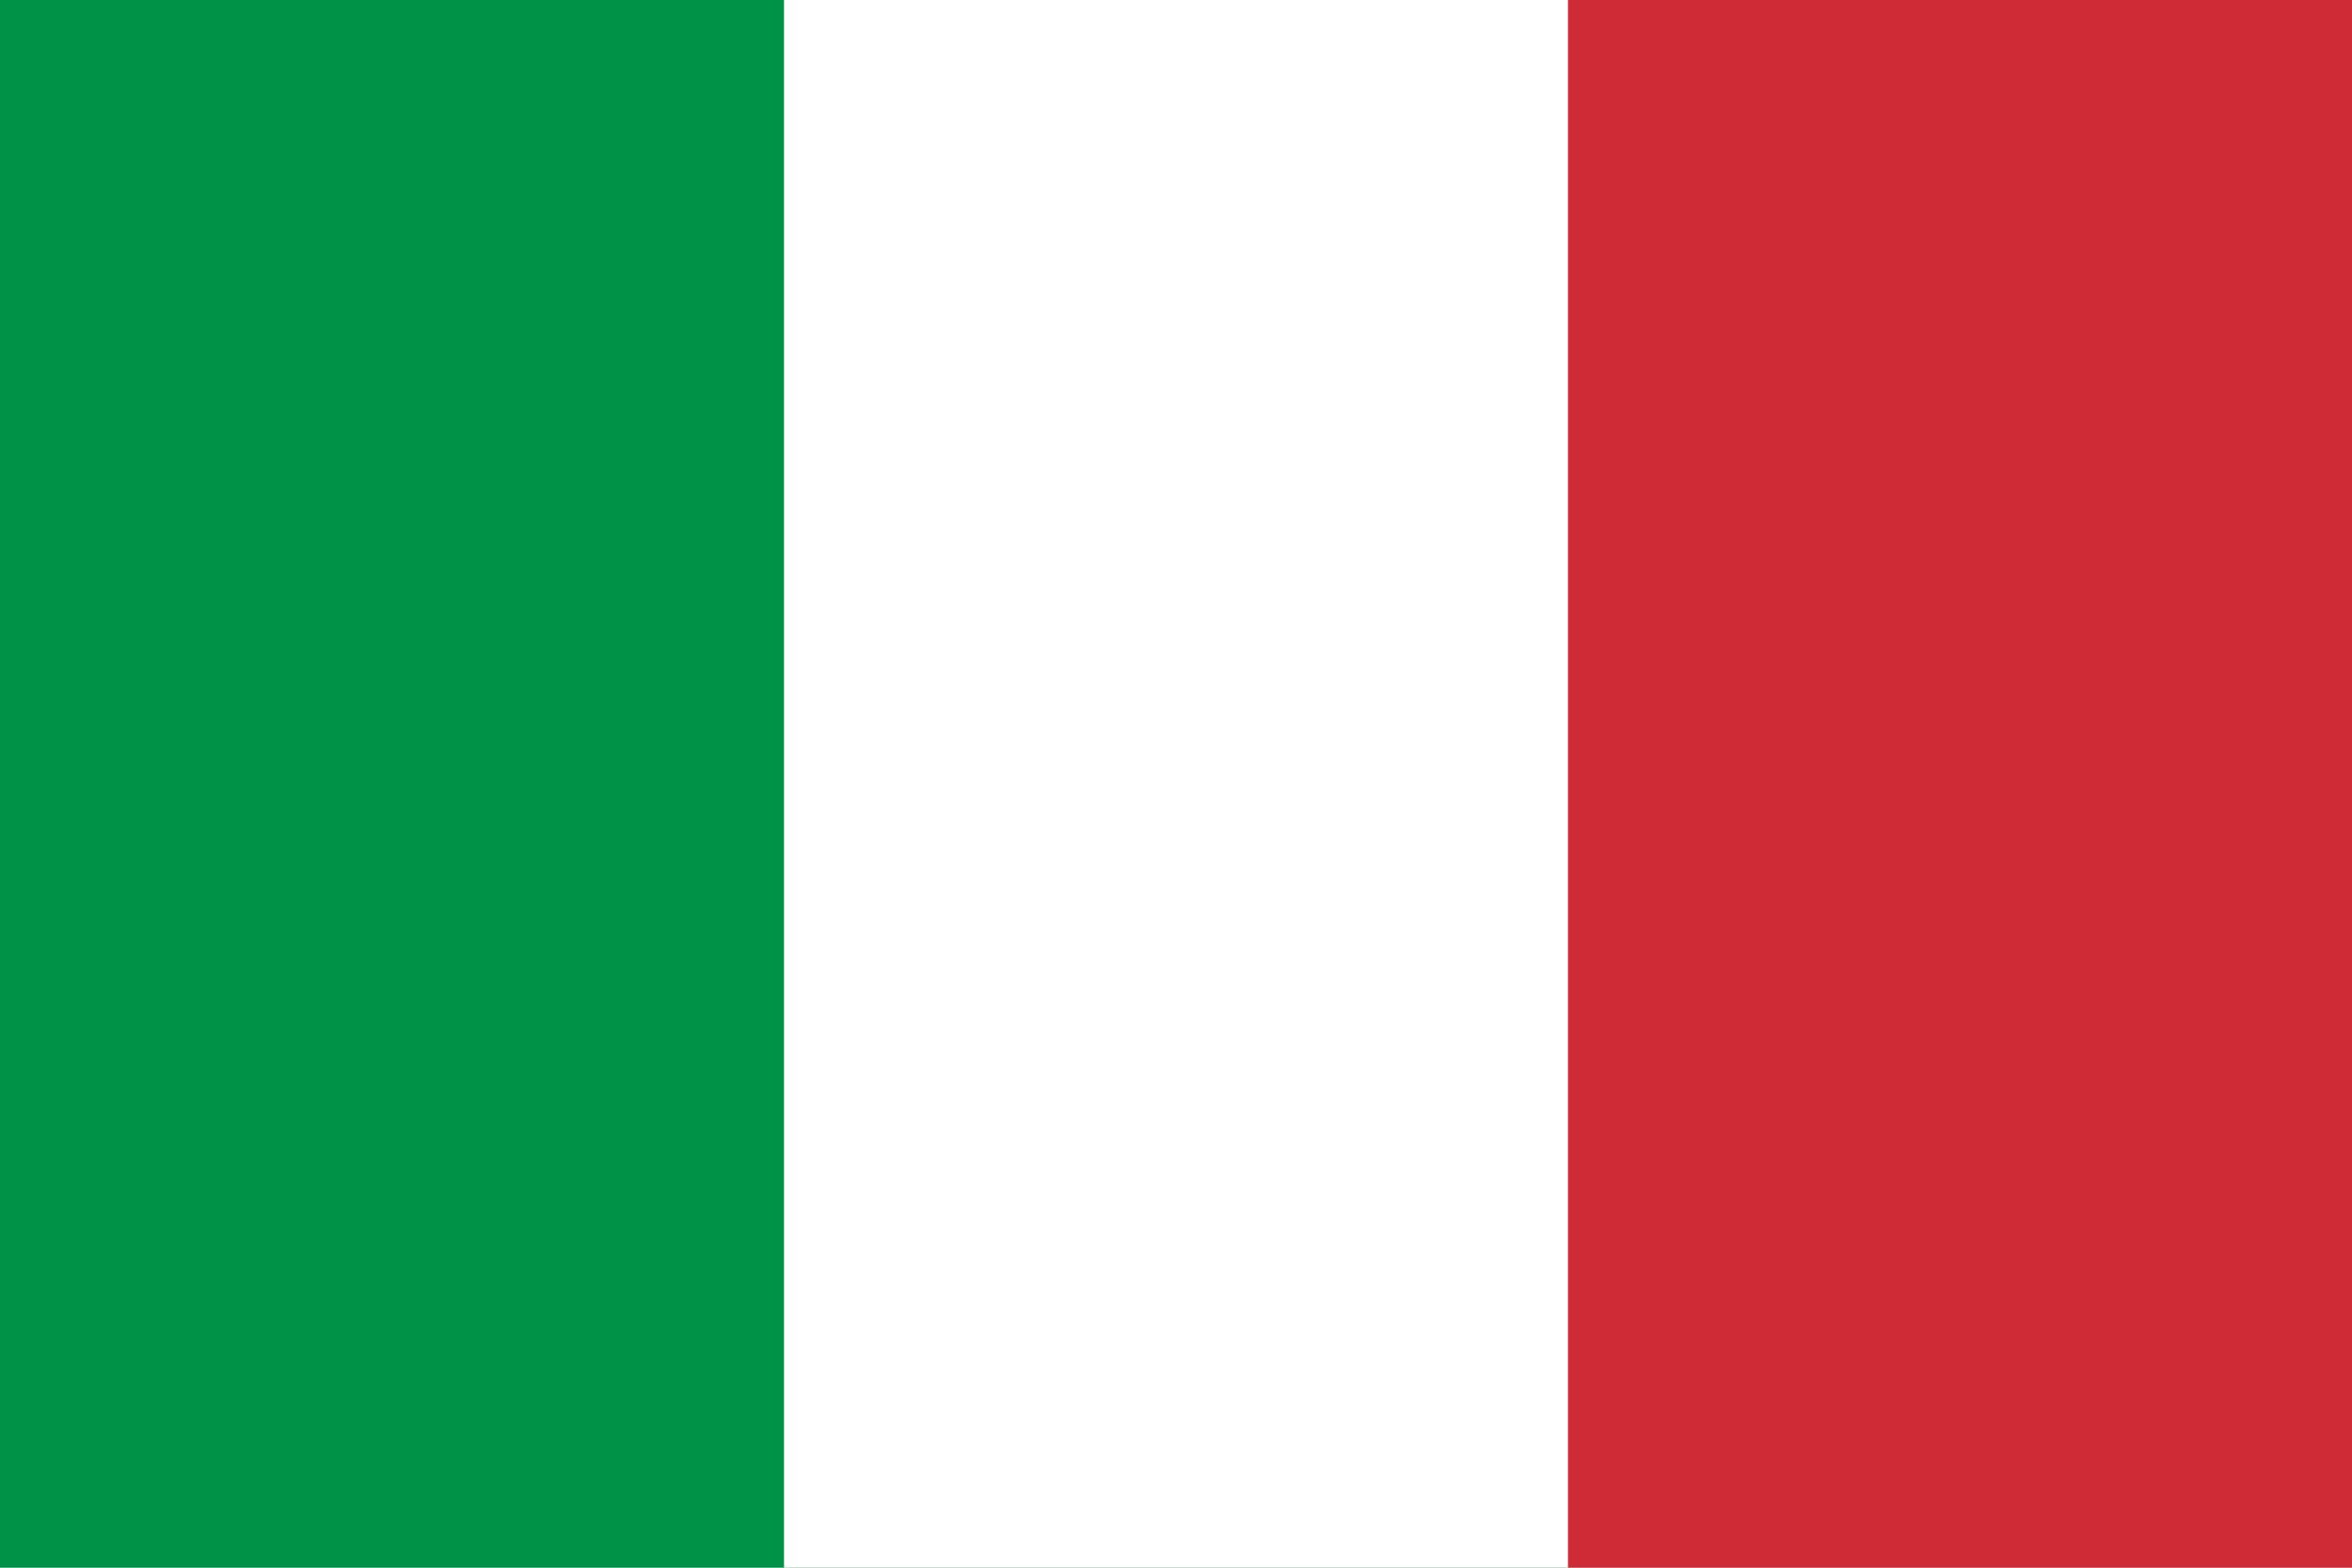
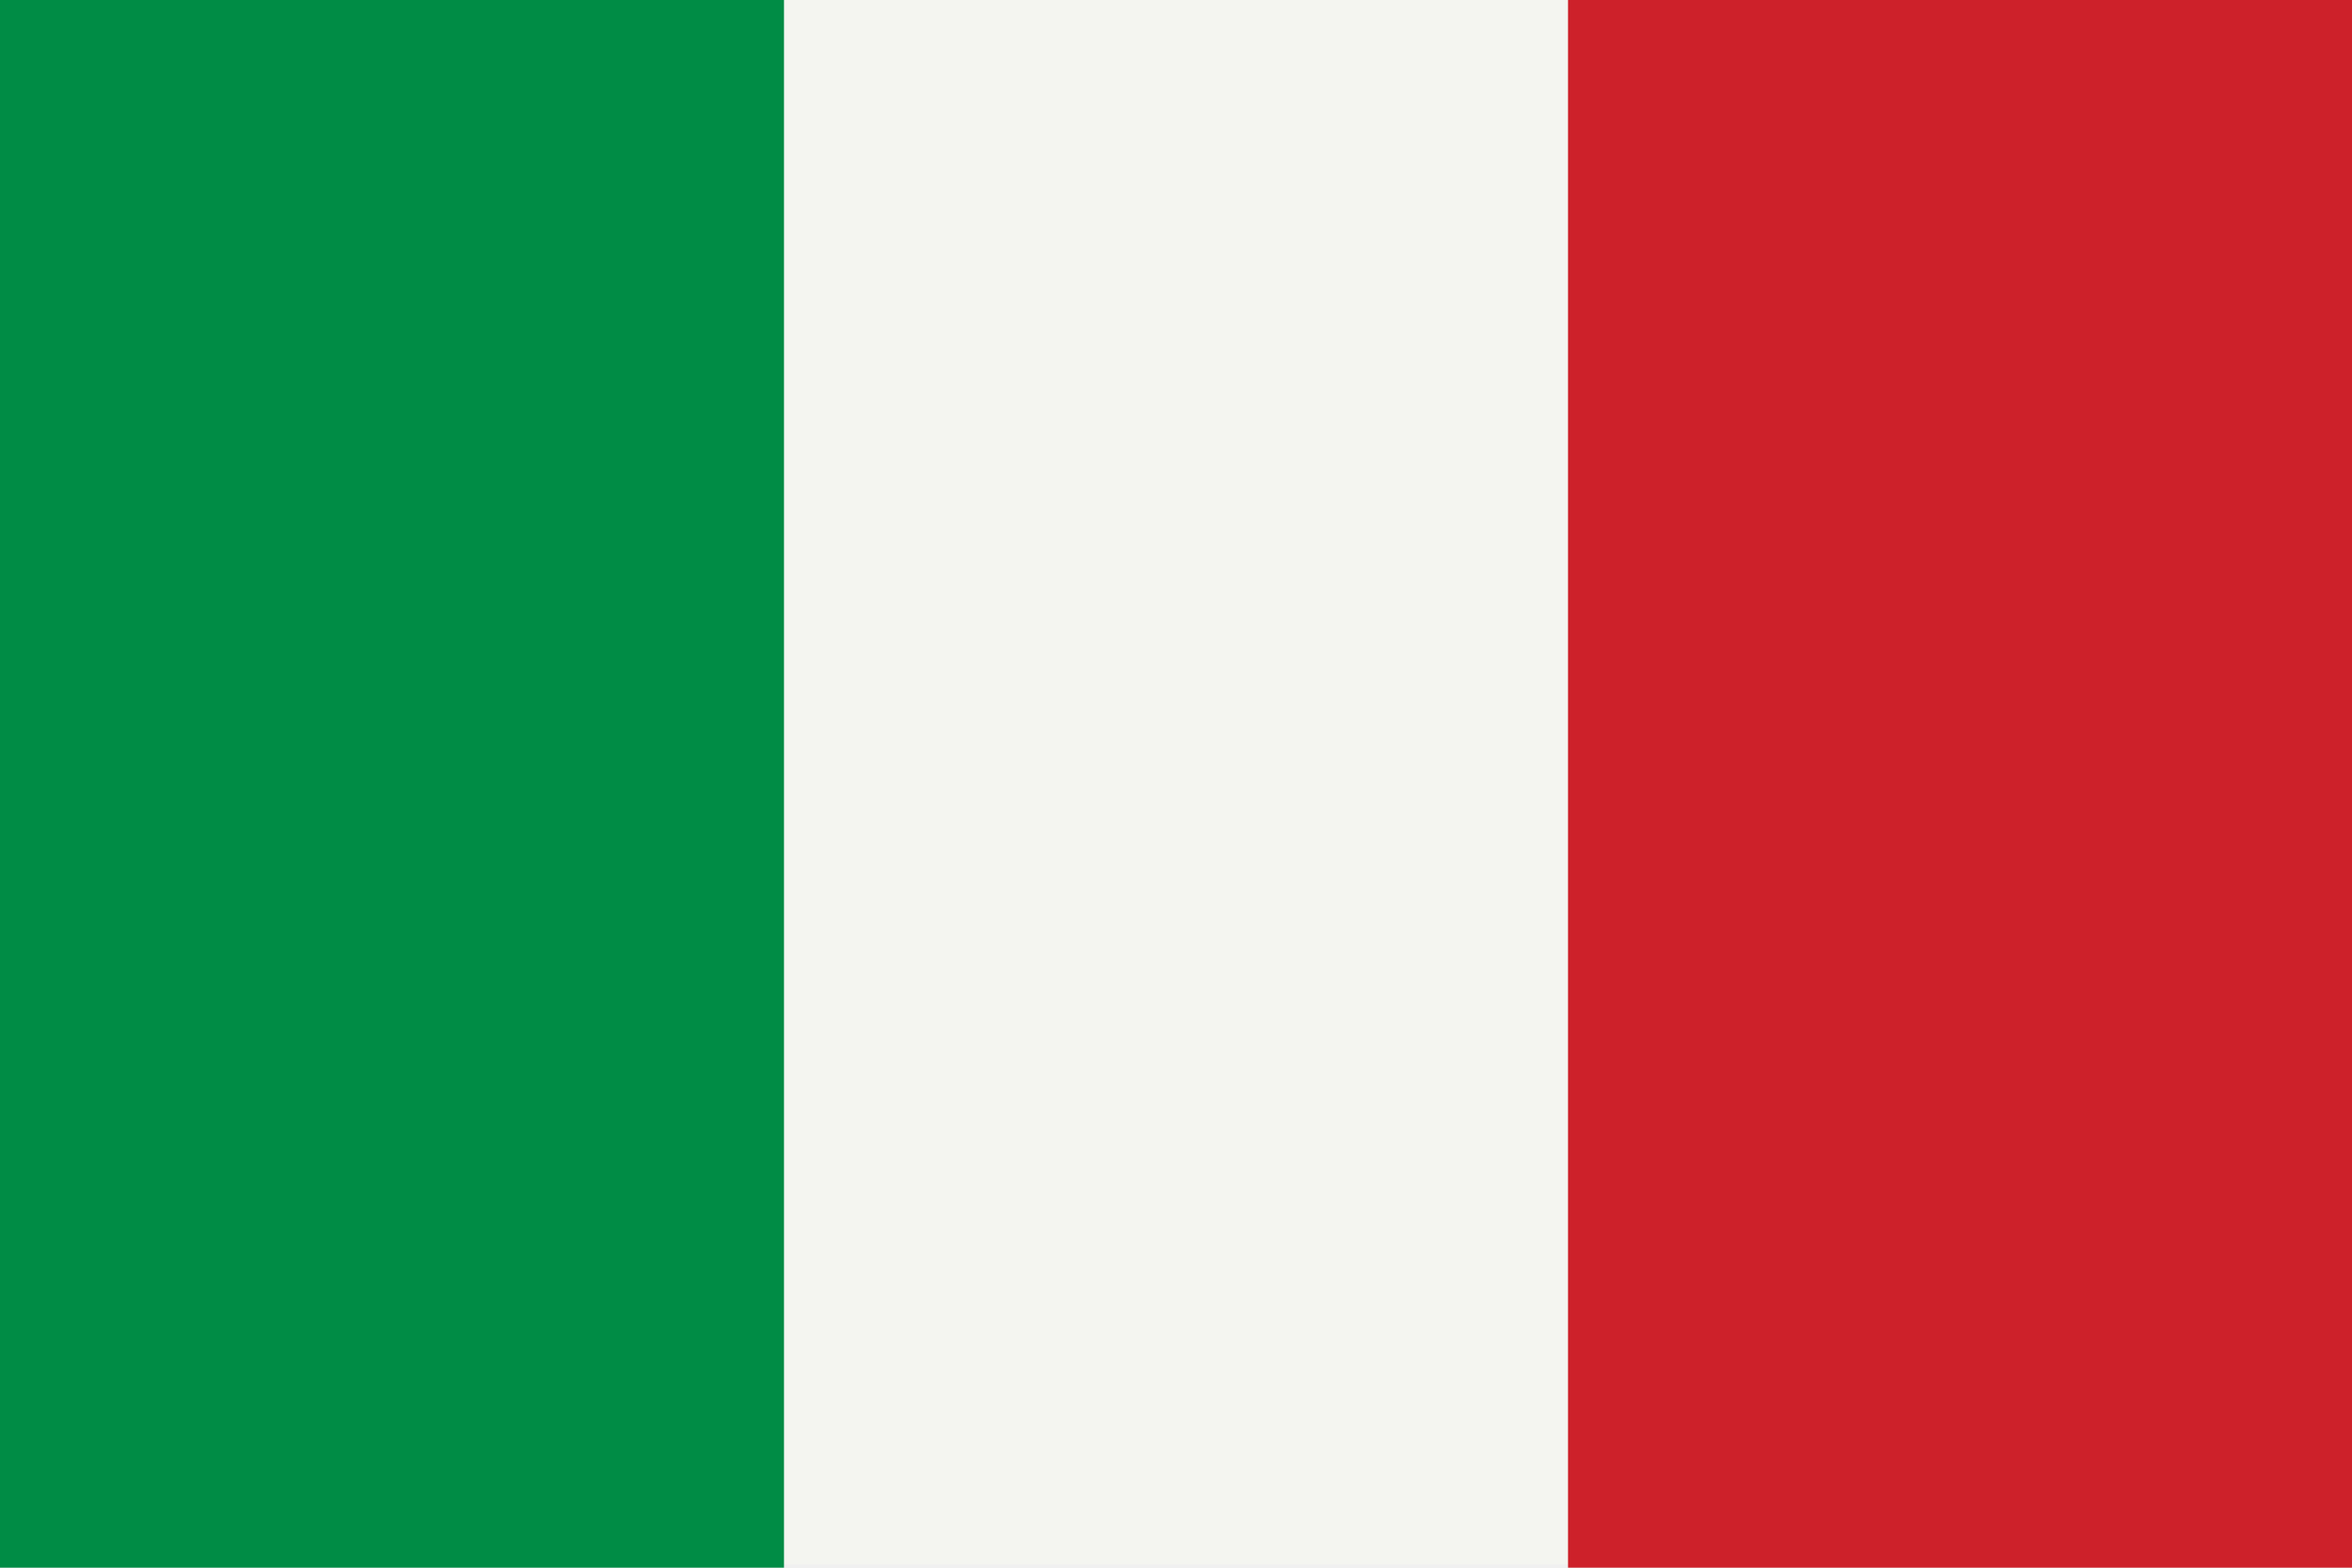
- <svg xmlns="http://www.w3.org/2000/svg" width="1500" height="1000" viewBox="0 0 3 2">
-   <path fill="#009246" d="M0 0h3v2H0z" />
-   <path fill="#fff" d="M1 0h2v2H1z" />
-   <path fill="#ce2b37" d="M2 0h1v2H2z" />
+ <svg xmlns="http://www.w3.org/2000/svg" viewBox="0 0 513 342">
+   <path fill="#F4F5F0" d="M342 0H0v341.3h512V0z" />
+   <path fill="#008C45" d="M0 0h171v342H0z" />
+   <path fill="#CD212A" d="M342 0h171v342H342z" />
</svg>
